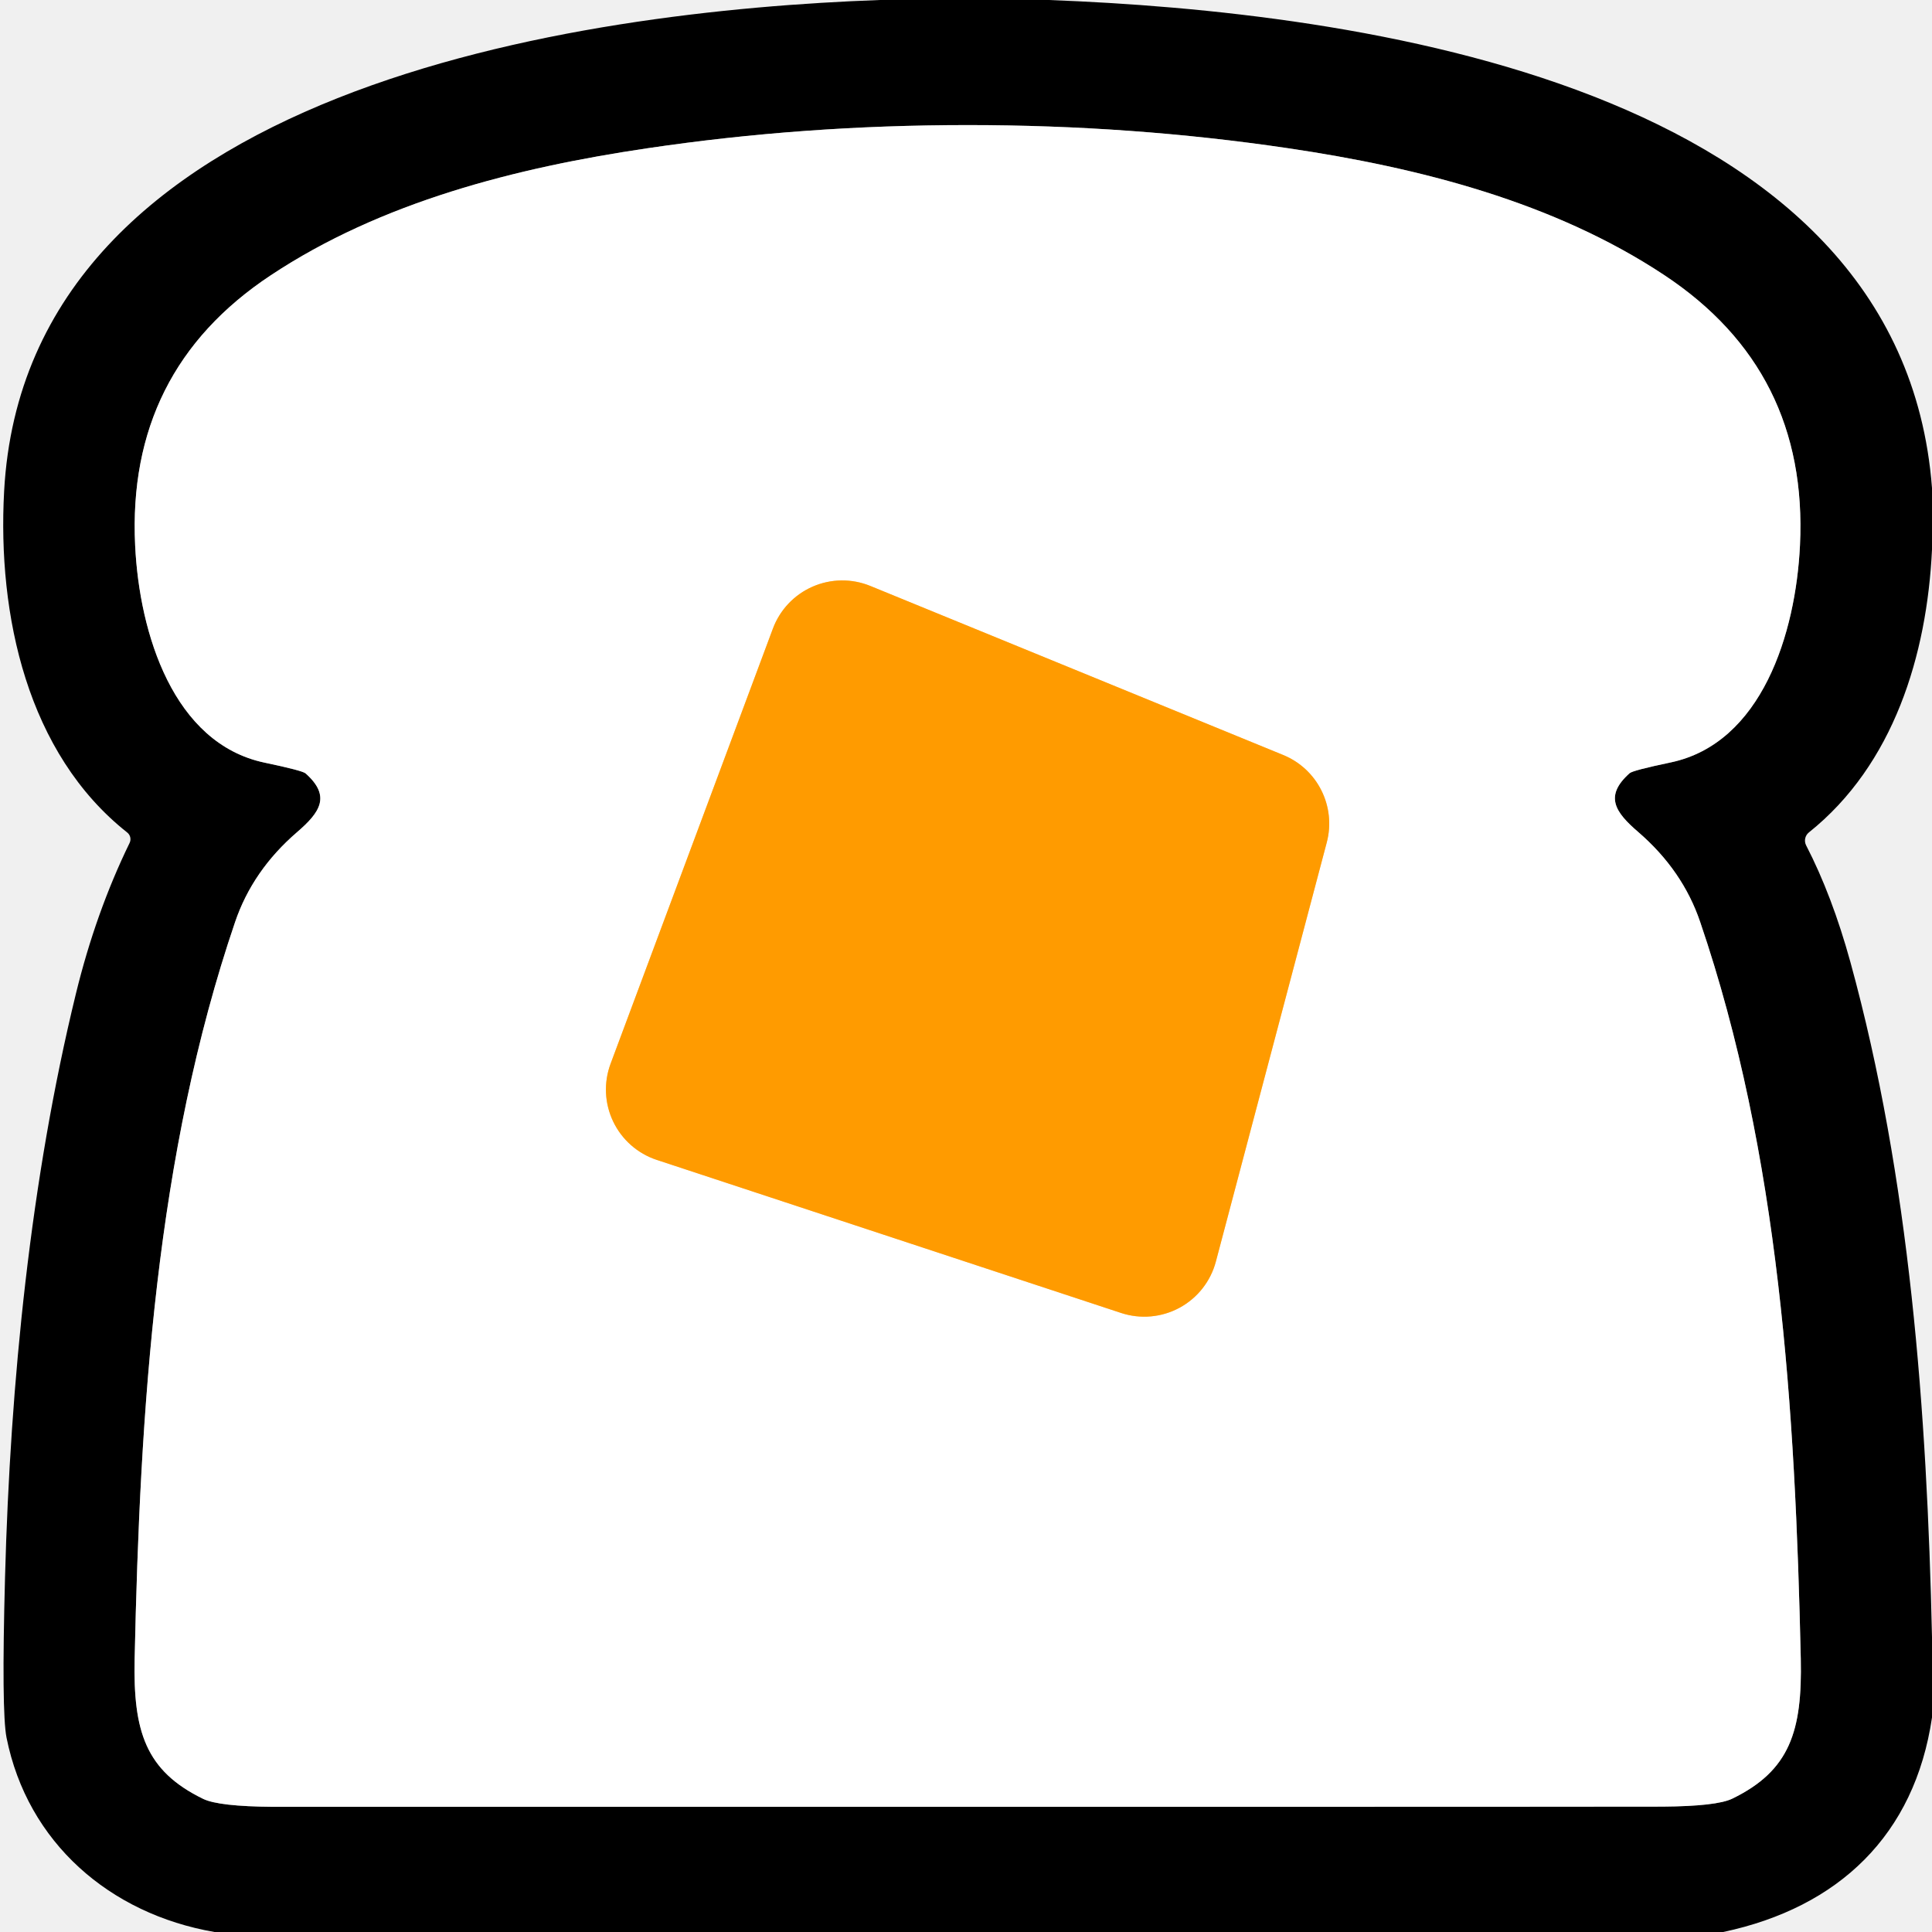
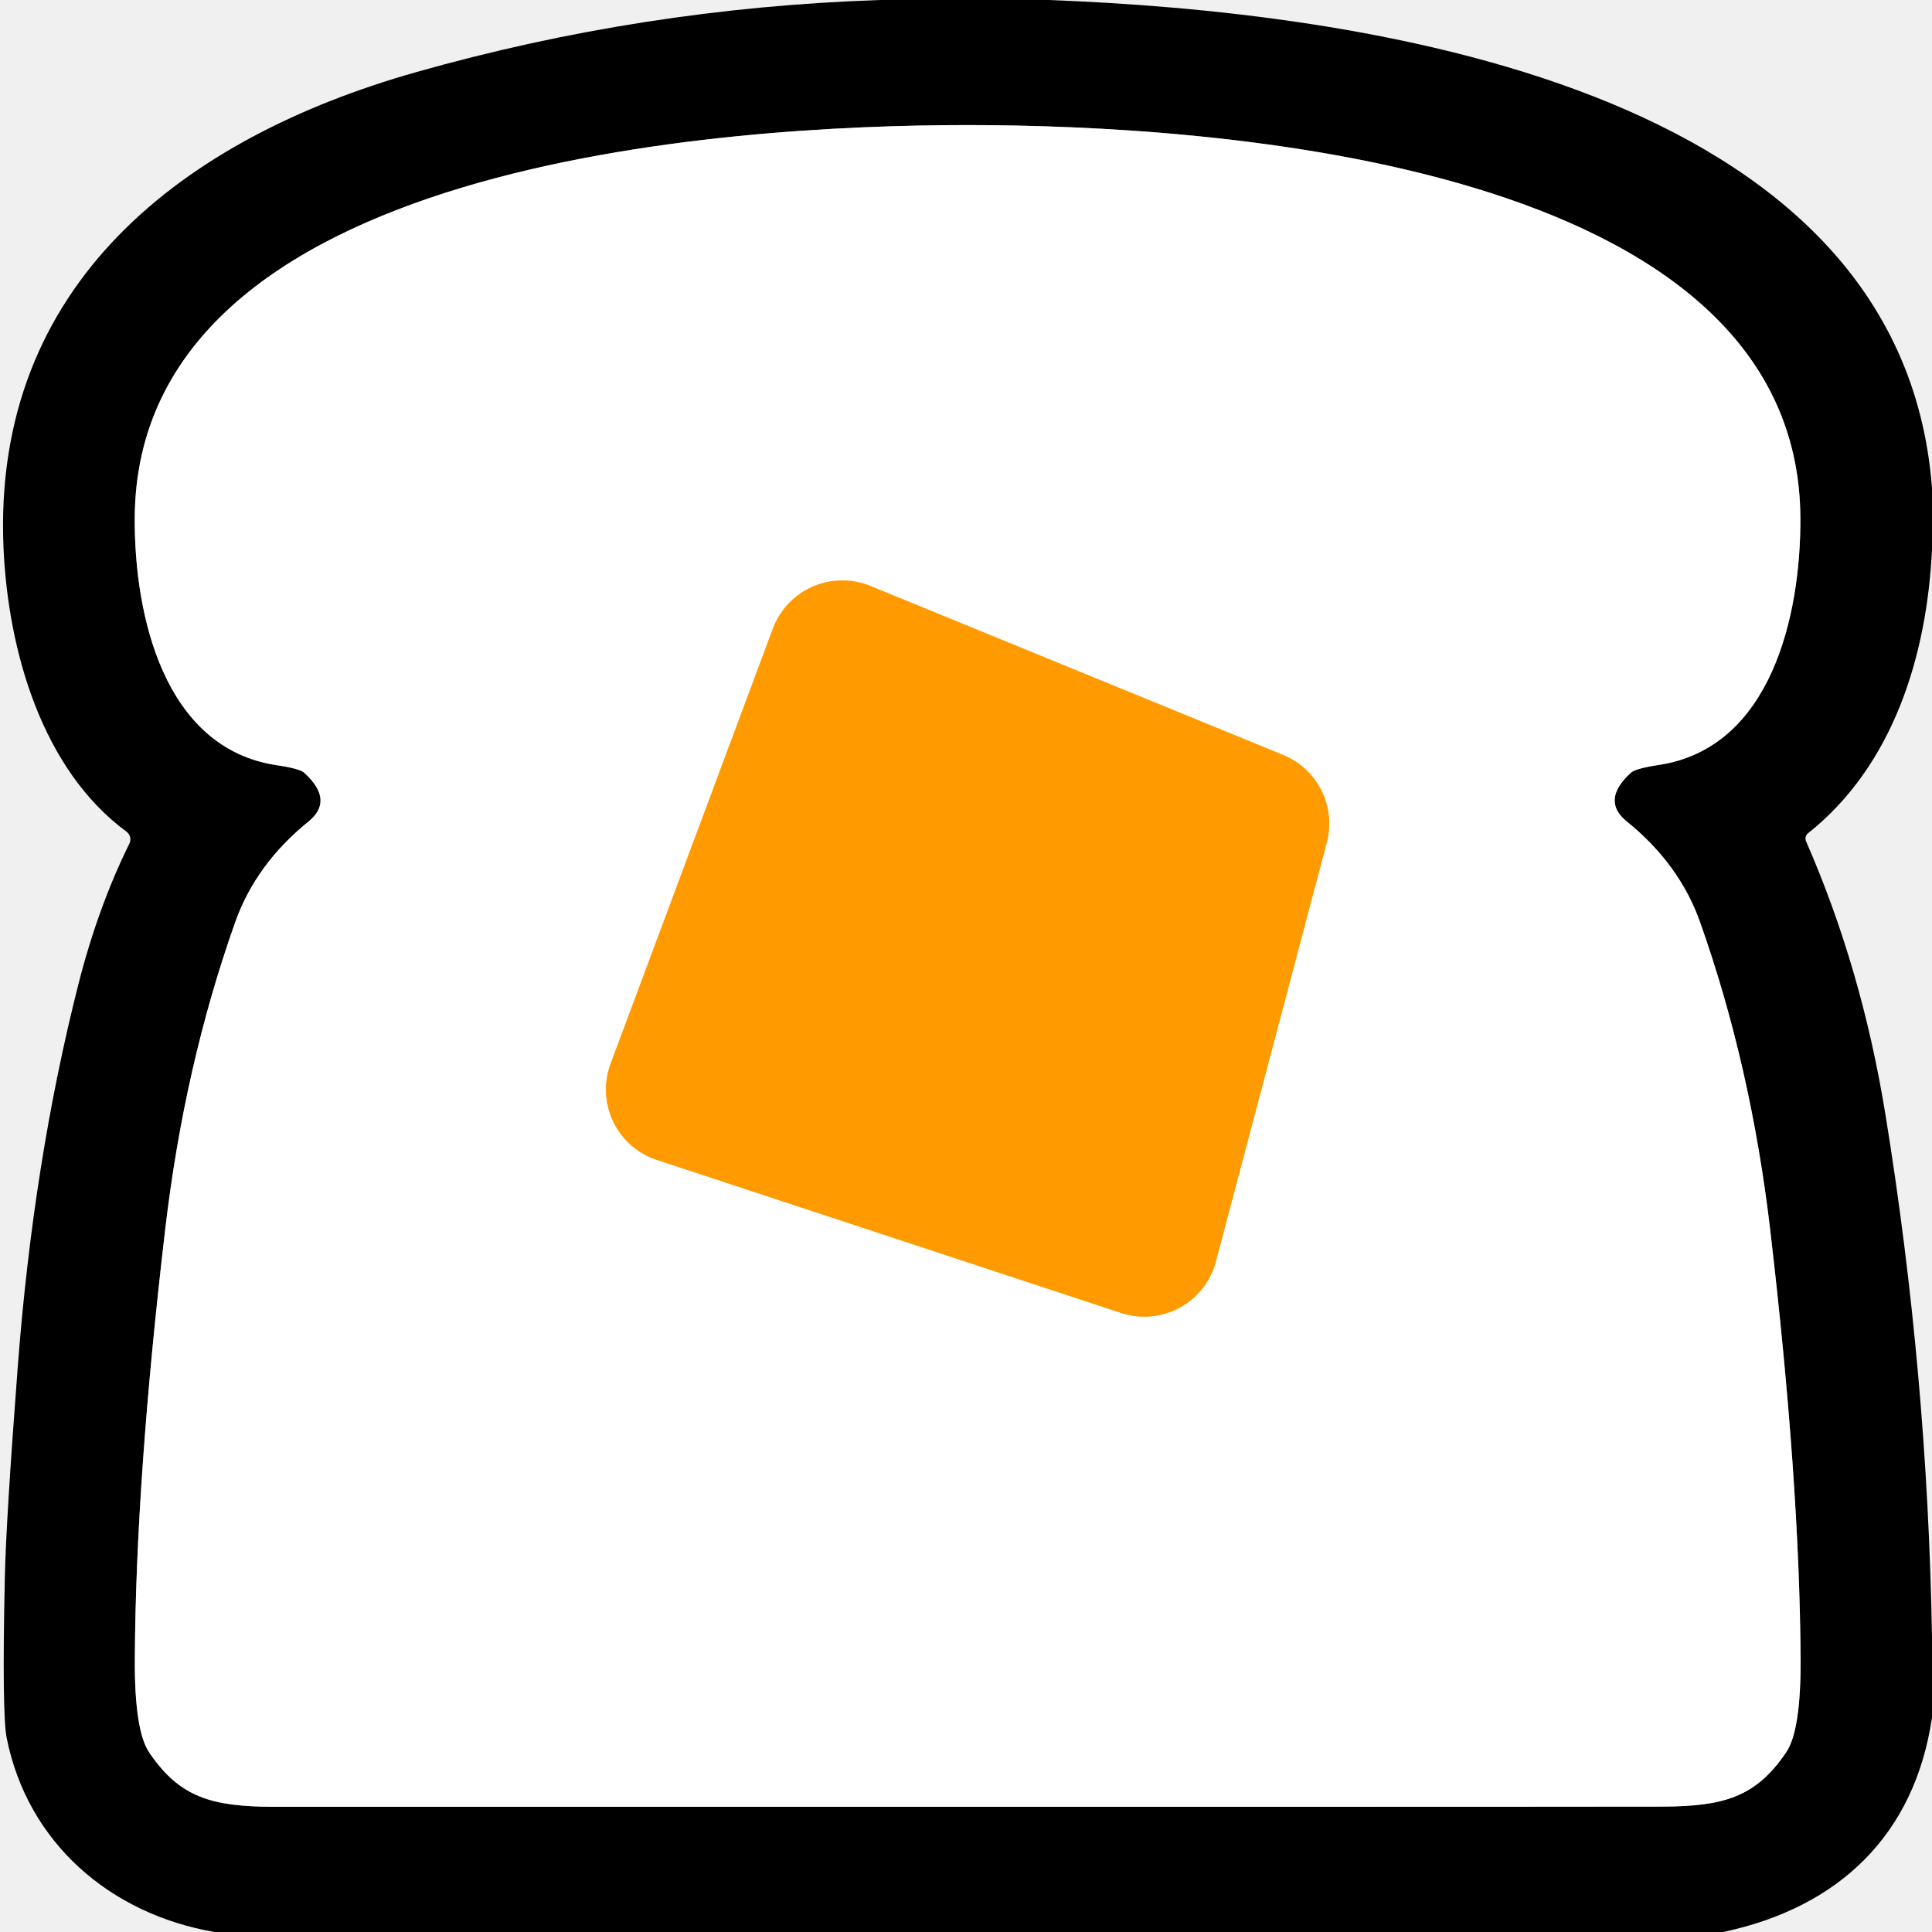
<svg xmlns="http://www.w3.org/2000/svg" version="1.1" viewBox="0.00 0.00 192.00 192.00" width="128" height="128">
  <g stroke-width="2.00" fill="none" stroke-linecap="butt">
-     <path stroke="#808080" vector-effect="non-scaling-stroke" d="   M 96.17 179.56   Q 163.22 179.56 165.22 179.54   Q 170.60 179.50 172.15 178.75   C 177.89 175.96 179.11 172.02 178.96 164.86   C 178.41 140.02 176.84 114.74 168.96 91.62   Q 167.22 86.49 162.80 82.68   C 160.50 80.70 159.41 79.11 161.95 76.84   Q 162.26 76.56 166.03 75.77   C 175.09 73.86 178.46 62.95 178.88 54.19   Q 179.72 36.83 165.41 27.35   C 154.43 20.07 141.05 16.66 128.00 14.73   Q 112.46 12.43 96.15 12.43   Q 79.84 12.43 64.30 14.74   C 51.25 16.67 37.87 20.08 26.89 27.37   Q 12.59 36.85 13.43 54.21   C 13.85 62.97 17.23 73.88 26.29 75.79   Q 30.06 76.58 30.37 76.86   C 32.91 79.12 31.82 80.72 29.52 82.70   Q 25.10 86.51 23.36 91.64   C 15.49 114.76 13.92 140.04 13.38 164.88   C 13.23 172.04 14.45 175.98 20.19 178.77   Q 21.74 179.52 27.12 179.56   Q 29.12 179.57 96.17 179.56" />
+     <path stroke="#808080" vector-effect="non-scaling-stroke" d="   M 96.17 179.56   Q 163.21 179.56 165.22 179.54   C 171.25 179.50 174.46 178.65 177.51 174.14   Q 178.98 171.97 178.94 164.85   Q 178.84 147.11 175.91 122.14   Q 173.99 105.86 168.95 91.64   Q 166.91 85.88 161.67 81.64   Q 159.07 79.54 162.08 76.79   Q 162.53 76.37 164.85 76.02   C 176.04 74.33 178.96 61.12 178.92 51.51   C 178.78 15.98 120.00 12.43 96.15 12.43   C 72.30 12.43 13.52 16.00 13.39 51.52   C 13.35 61.14 16.28 74.35 27.47 76.04   Q 29.79 76.38 30.24 76.80   Q 33.25 79.55 30.65 81.65   Q 25.41 85.90 23.37 91.66   Q 18.33 105.88 16.42 122.16   Q 13.49 147.13 13.40 164.87   Q 13.36 171.99 14.83 174.16   C 17.88 178.67 21.09 179.52 27.12 179.56   Q 29.12 179.57 96.17 179.56" />
    <path stroke="#ffcd80" vector-effect="non-scaling-stroke" d="   M 60.68 105.71   A 7.36 7.36 0.0 0 0 65.27 115.27   L 111.41 130.48   A 7.36 7.36 0.0 0 0 120.83 125.38   L 131.85 83.73   A 7.36 7.36 0.0 0 0 127.52 75.03   L 86.49 58.23   A 7.36 7.36 0.0 0 0 76.81 62.47   L 60.68 105.71" />
  </g>
-   <path fill="#000000" d="   M 104.22 0.00   C 134.54 1.15 188.93 8.19 192.00 48.50   L 192.00 54.62   C 191.50 65.10 188.19 76.00 179.76 82.73   A 1.04 1.04 0.0 0 0 179.49 84.01   Q 182.07 89.00 183.89 95.61   C 189.80 117.11 191.50 140.33 192.00 162.69   L 192.00 170.68   C 190.28 182.36 182.74 189.56 171.25 192.00   L 21.32 192.00   C 10.88 190.20 2.73 183.09 0.65 172.69   Q 0.14 170.12 0.50 156.75   C 1.02 137.32 3.05 117.16 7.54 98.77   Q 9.51 90.69 12.88 83.77   A 0.85 0.85 0.0 0 0 12.64 82.73   C 2.71 74.88 -0.26 61.14 0.41 48.82   C 2.58 8.66 57.58 1.08 87.44 0.00   L 104.22 0.00   Z   M 96.17 179.56   Q 163.22 179.56 165.22 179.54   Q 170.60 179.50 172.15 178.75   C 177.89 175.96 179.11 172.02 178.96 164.86   C 178.41 140.02 176.84 114.74 168.96 91.62   Q 167.22 86.49 162.80 82.68   C 160.50 80.70 159.41 79.11 161.95 76.84   Q 162.26 76.56 166.03 75.77   C 175.09 73.86 178.46 62.95 178.88 54.19   Q 179.72 36.83 165.41 27.35   C 154.43 20.07 141.05 16.66 128.00 14.73   Q 112.46 12.43 96.15 12.43   Q 79.84 12.43 64.30 14.74   C 51.25 16.67 37.87 20.08 26.89 27.37   Q 12.59 36.85 13.43 54.21   C 13.85 62.97 17.23 73.88 26.29 75.79   Q 30.06 76.58 30.37 76.86   C 32.91 79.12 31.82 80.72 29.52 82.70   Q 25.10 86.51 23.36 91.64   C 15.49 114.76 13.92 140.04 13.38 164.88   C 13.23 172.04 14.45 175.98 20.19 178.77   Q 21.74 179.52 27.12 179.56   Q 29.12 179.57 96.17 179.56   Z" />
-   <path fill="#ffffff" d="   M 96.15 12.43   Q 112.46 12.43 128.00 14.73   C 141.05 16.66 154.43 20.07 165.41 27.35   Q 179.72 36.83 178.88 54.19   C 178.46 62.95 175.09 73.86 166.03 75.77   Q 162.26 76.56 161.95 76.84   C 159.41 79.11 160.50 80.70 162.80 82.68   Q 167.22 86.49 168.96 91.62   C 176.84 114.74 178.41 140.02 178.96 164.86   C 179.11 172.02 177.89 175.96 172.15 178.75   Q 170.60 179.50 165.22 179.54   Q 163.22 179.56 96.17 179.56   Q 29.12 179.57 27.12 179.56   Q 21.74 179.52 20.19 178.77   C 14.45 175.98 13.23 172.04 13.38 164.88   C 13.92 140.04 15.49 114.76 23.36 91.64   Q 25.10 86.51 29.52 82.70   C 31.82 80.72 32.91 79.12 30.37 76.86   Q 30.06 76.58 26.29 75.79   C 17.23 73.88 13.85 62.97 13.43 54.21   Q 12.59 36.85 26.89 27.37   C 37.87 20.08 51.25 16.67 64.30 14.74   Q 79.84 12.43 96.15 12.43   Z   M 60.68 105.71   A 7.36 7.36 0.0 0 0 65.27 115.27   L 111.41 130.48   A 7.36 7.36 0.0 0 0 120.83 125.38   L 131.85 83.73   A 7.36 7.36 0.0 0 0 127.52 75.03   L 86.49 58.23   A 7.36 7.36 0.0 0 0 76.81 62.47   L 60.68 105.71   Z" />
+   <path fill="#000000" d="   M 104.22 0.00   C 134.55 1.15 188.93 8.19 192.00 48.50   L 192.00 54.62   C 191.49 65.15 188.16 76.07 179.68 82.81   A 0.68 0.67 -30.9 0 0 179.48 83.60   Q 185.03 96.27 187.38 110.81   Q 191.56 136.55 192.00 162.70   L 192.00 170.68   C 190.28 182.36 182.74 189.56 171.25 192.00   L 21.32 192.00   C 10.88 190.20 2.72 183.08 0.66 172.69   Q 0.19 170.32 0.48 156.77   Q 0.60 151.11 1.77 135.76   Q 3.33 115.36 7.80 97.78   Q 9.75 90.13 12.86 83.83   A 0.95 0.94 31.3 0 0 12.57 82.65   C 4.20 76.49 0.81 64.73 0.35 54.47   C -0.80 28.17 18.33 13.69 41.32 7.18   Q 63.84 0.79 87.45 0.00   L 104.22 0.00   Z   M 96.17 179.56   Q 163.21 179.56 165.22 179.54   C 171.25 179.50 174.46 178.65 177.51 174.14   Q 178.98 171.97 178.94 164.85   Q 178.84 147.11 175.91 122.14   Q 173.99 105.86 168.95 91.64   Q 166.91 85.88 161.67 81.64   Q 159.07 79.54 162.08 76.79   Q 162.53 76.37 164.85 76.02   C 176.04 74.33 178.96 61.12 178.92 51.51   C 178.78 15.98 120.00 12.43 96.15 12.43   C 72.30 12.43 13.52 16.00 13.39 51.52   C 13.35 61.14 16.28 74.35 27.47 76.04   Q 29.79 76.38 30.24 76.80   Q 33.25 79.55 30.65 81.65   Q 25.41 85.90 23.37 91.66   Q 18.33 105.88 16.42 122.16   Q 13.49 147.13 13.40 164.87   Q 13.36 171.99 14.83 174.16   C 17.88 178.67 21.09 179.52 27.12 179.56   Q 29.12 179.57 96.17 179.56   Z" />
+   <path fill="#ffffff" d="   M 96.15 12.43   C 120.00 12.43 178.78 15.98 178.92 51.51   C 178.96 61.12 176.04 74.33 164.85 76.02   Q 162.53 76.37 162.08 76.79   Q 159.07 79.54 161.67 81.64   Q 166.91 85.88 168.95 91.64   Q 173.99 105.86 175.91 122.14   Q 178.84 147.11 178.94 164.85   Q 178.98 171.97 177.51 174.14   C 174.46 178.65 171.25 179.50 165.22 179.54   Q 163.21 179.56 96.17 179.56   Q 29.12 179.57 27.12 179.56   C 21.09 179.52 17.88 178.67 14.83 174.16   Q 13.36 171.99 13.40 164.87   Q 13.49 147.13 16.42 122.16   Q 18.33 105.88 23.37 91.66   Q 25.41 85.90 30.65 81.65   Q 33.25 79.55 30.24 76.80   Q 29.79 76.38 27.47 76.04   C 16.28 74.35 13.35 61.14 13.39 51.52   C 13.52 16.00 72.30 12.43 96.15 12.43   Z   M 60.68 105.71   A 7.36 7.36 0.0 0 0 65.27 115.27   L 111.41 130.48   A 7.36 7.36 0.0 0 0 120.83 125.38   L 131.85 83.73   A 7.36 7.36 0.0 0 0 127.52 75.03   L 86.49 58.23   A 7.36 7.36 0.0 0 0 76.81 62.47   L 60.68 105.71   Z" />
  <path fill="#ff9b00" d="   M 60.68 105.71   L 76.81 62.47   A 7.36 7.36 0.0 0 1 86.49 58.23   L 127.52 75.03   A 7.36 7.36 0.0 0 1 131.85 83.73   L 120.83 125.38   A 7.36 7.36 0.0 0 1 111.41 130.48   L 65.27 115.27   A 7.36 7.36 0.0 0 1 60.68 105.71   Z" />
</svg>
